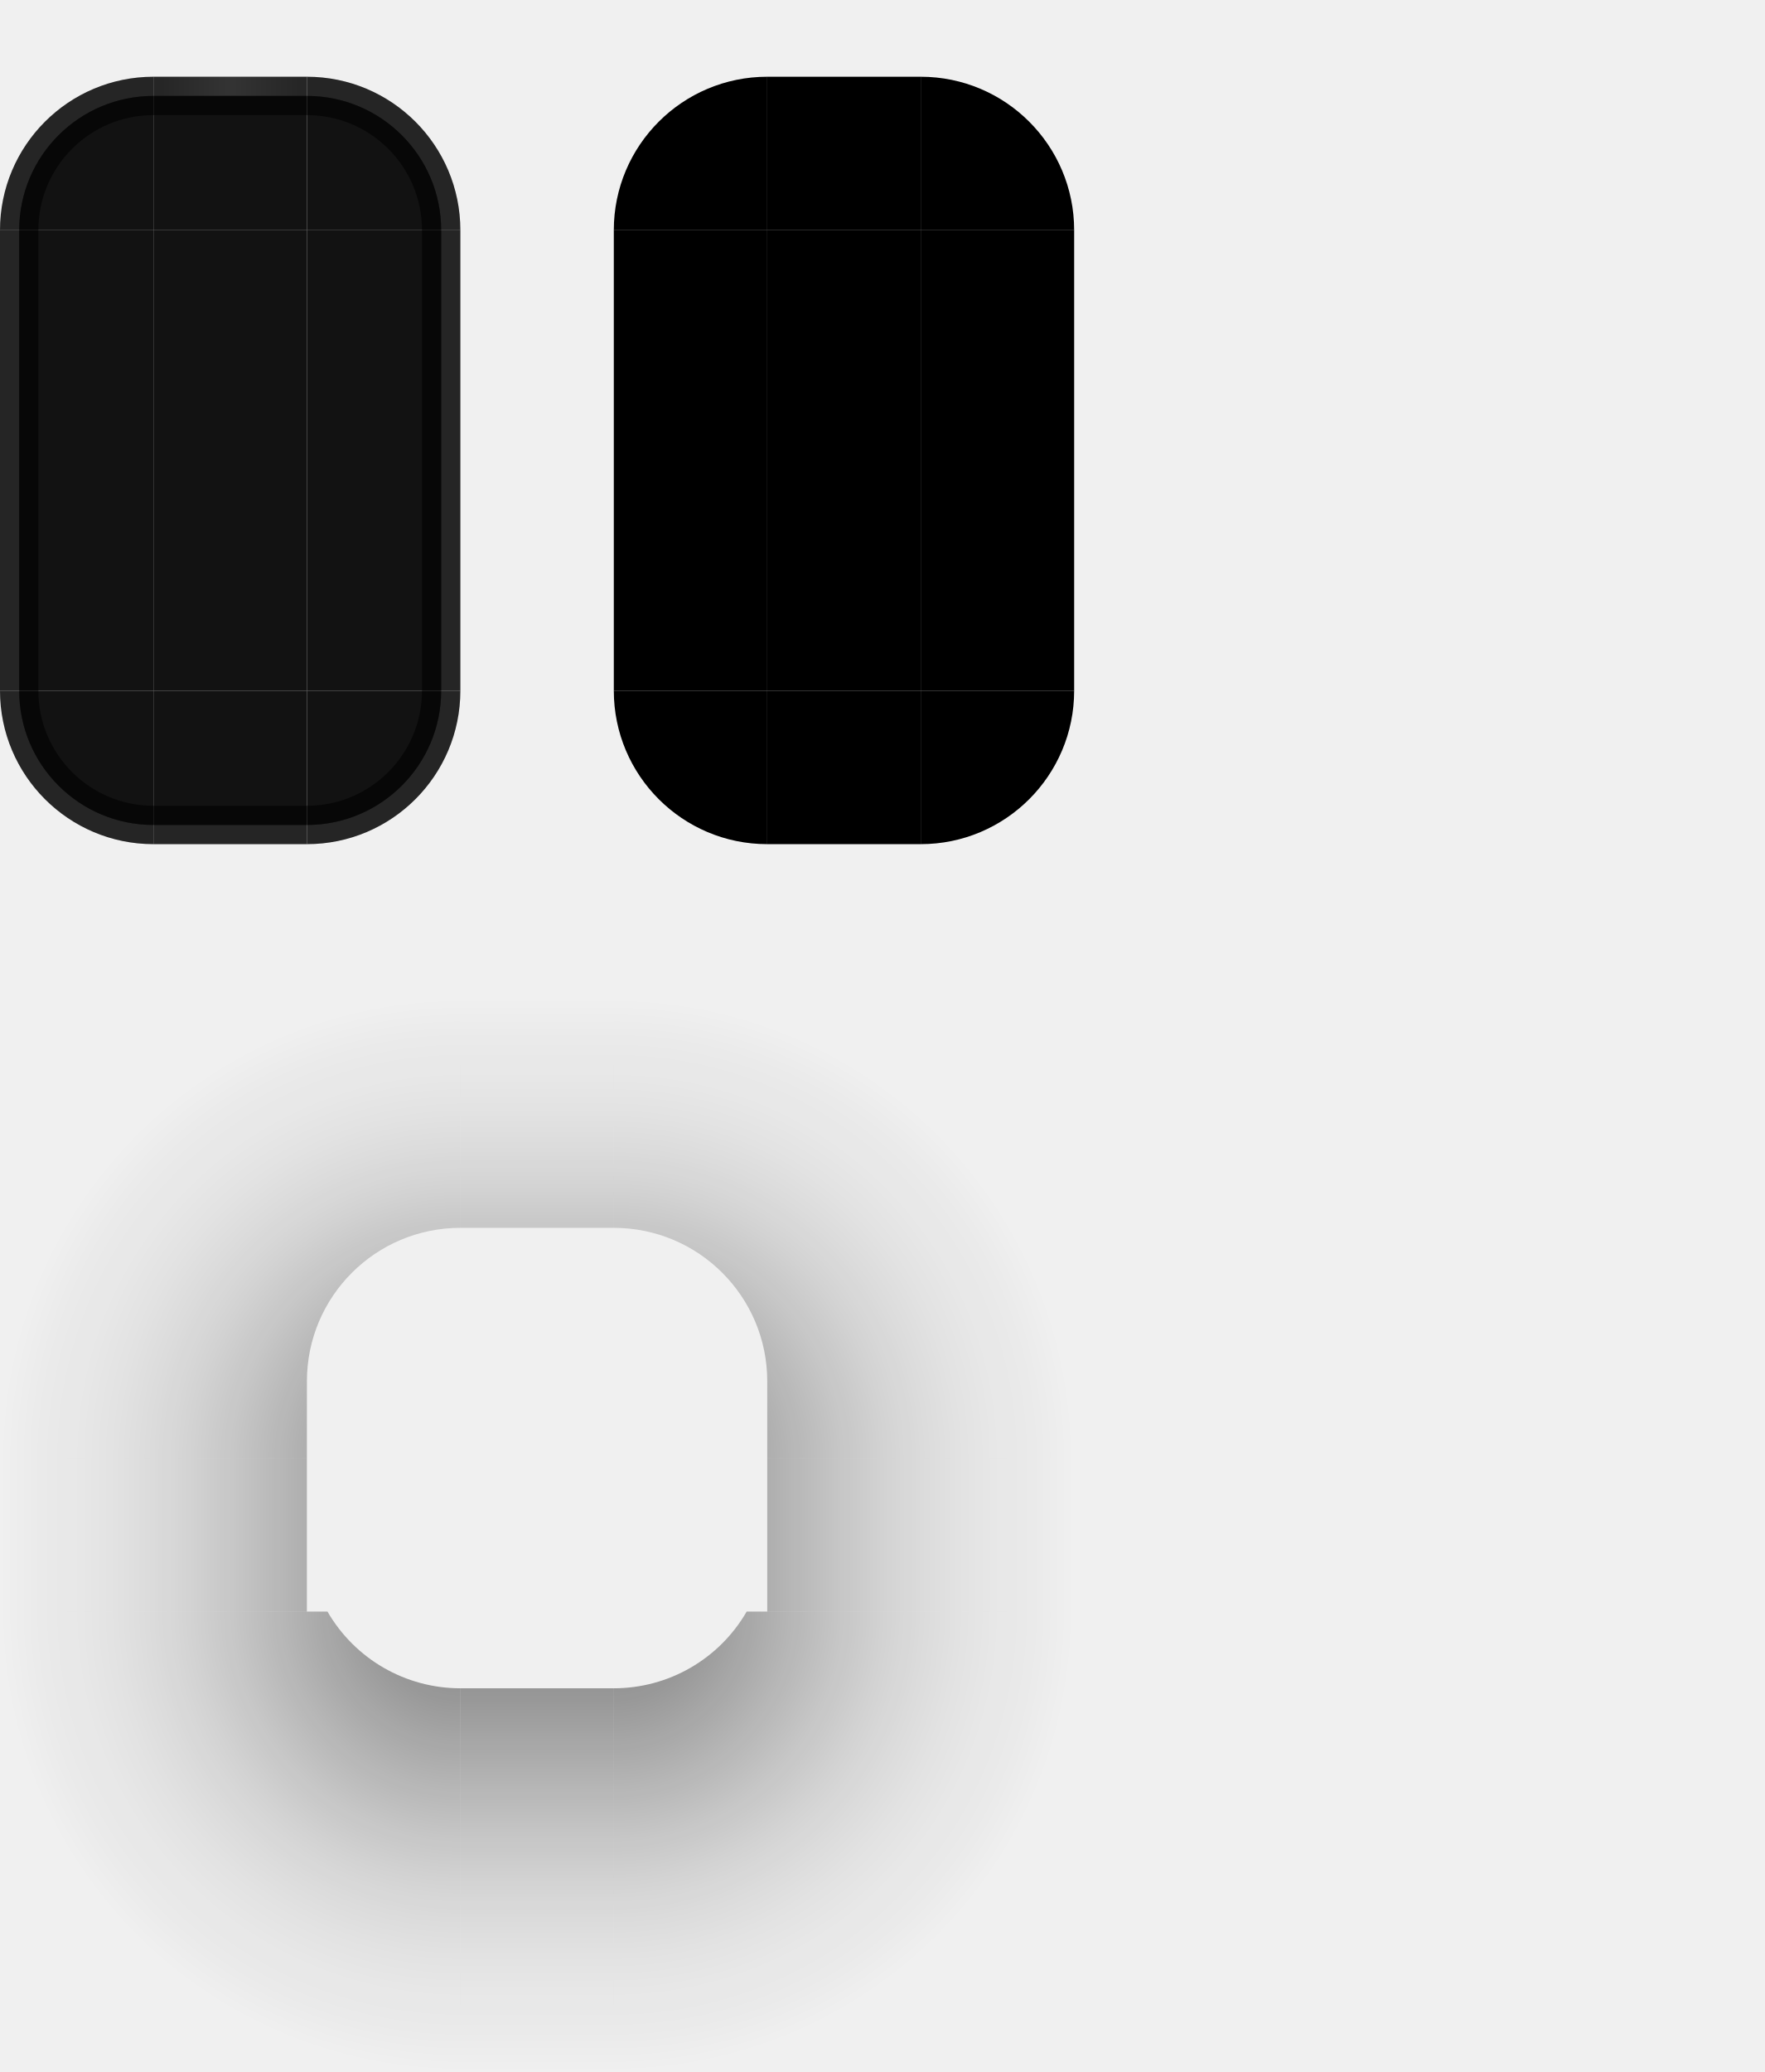
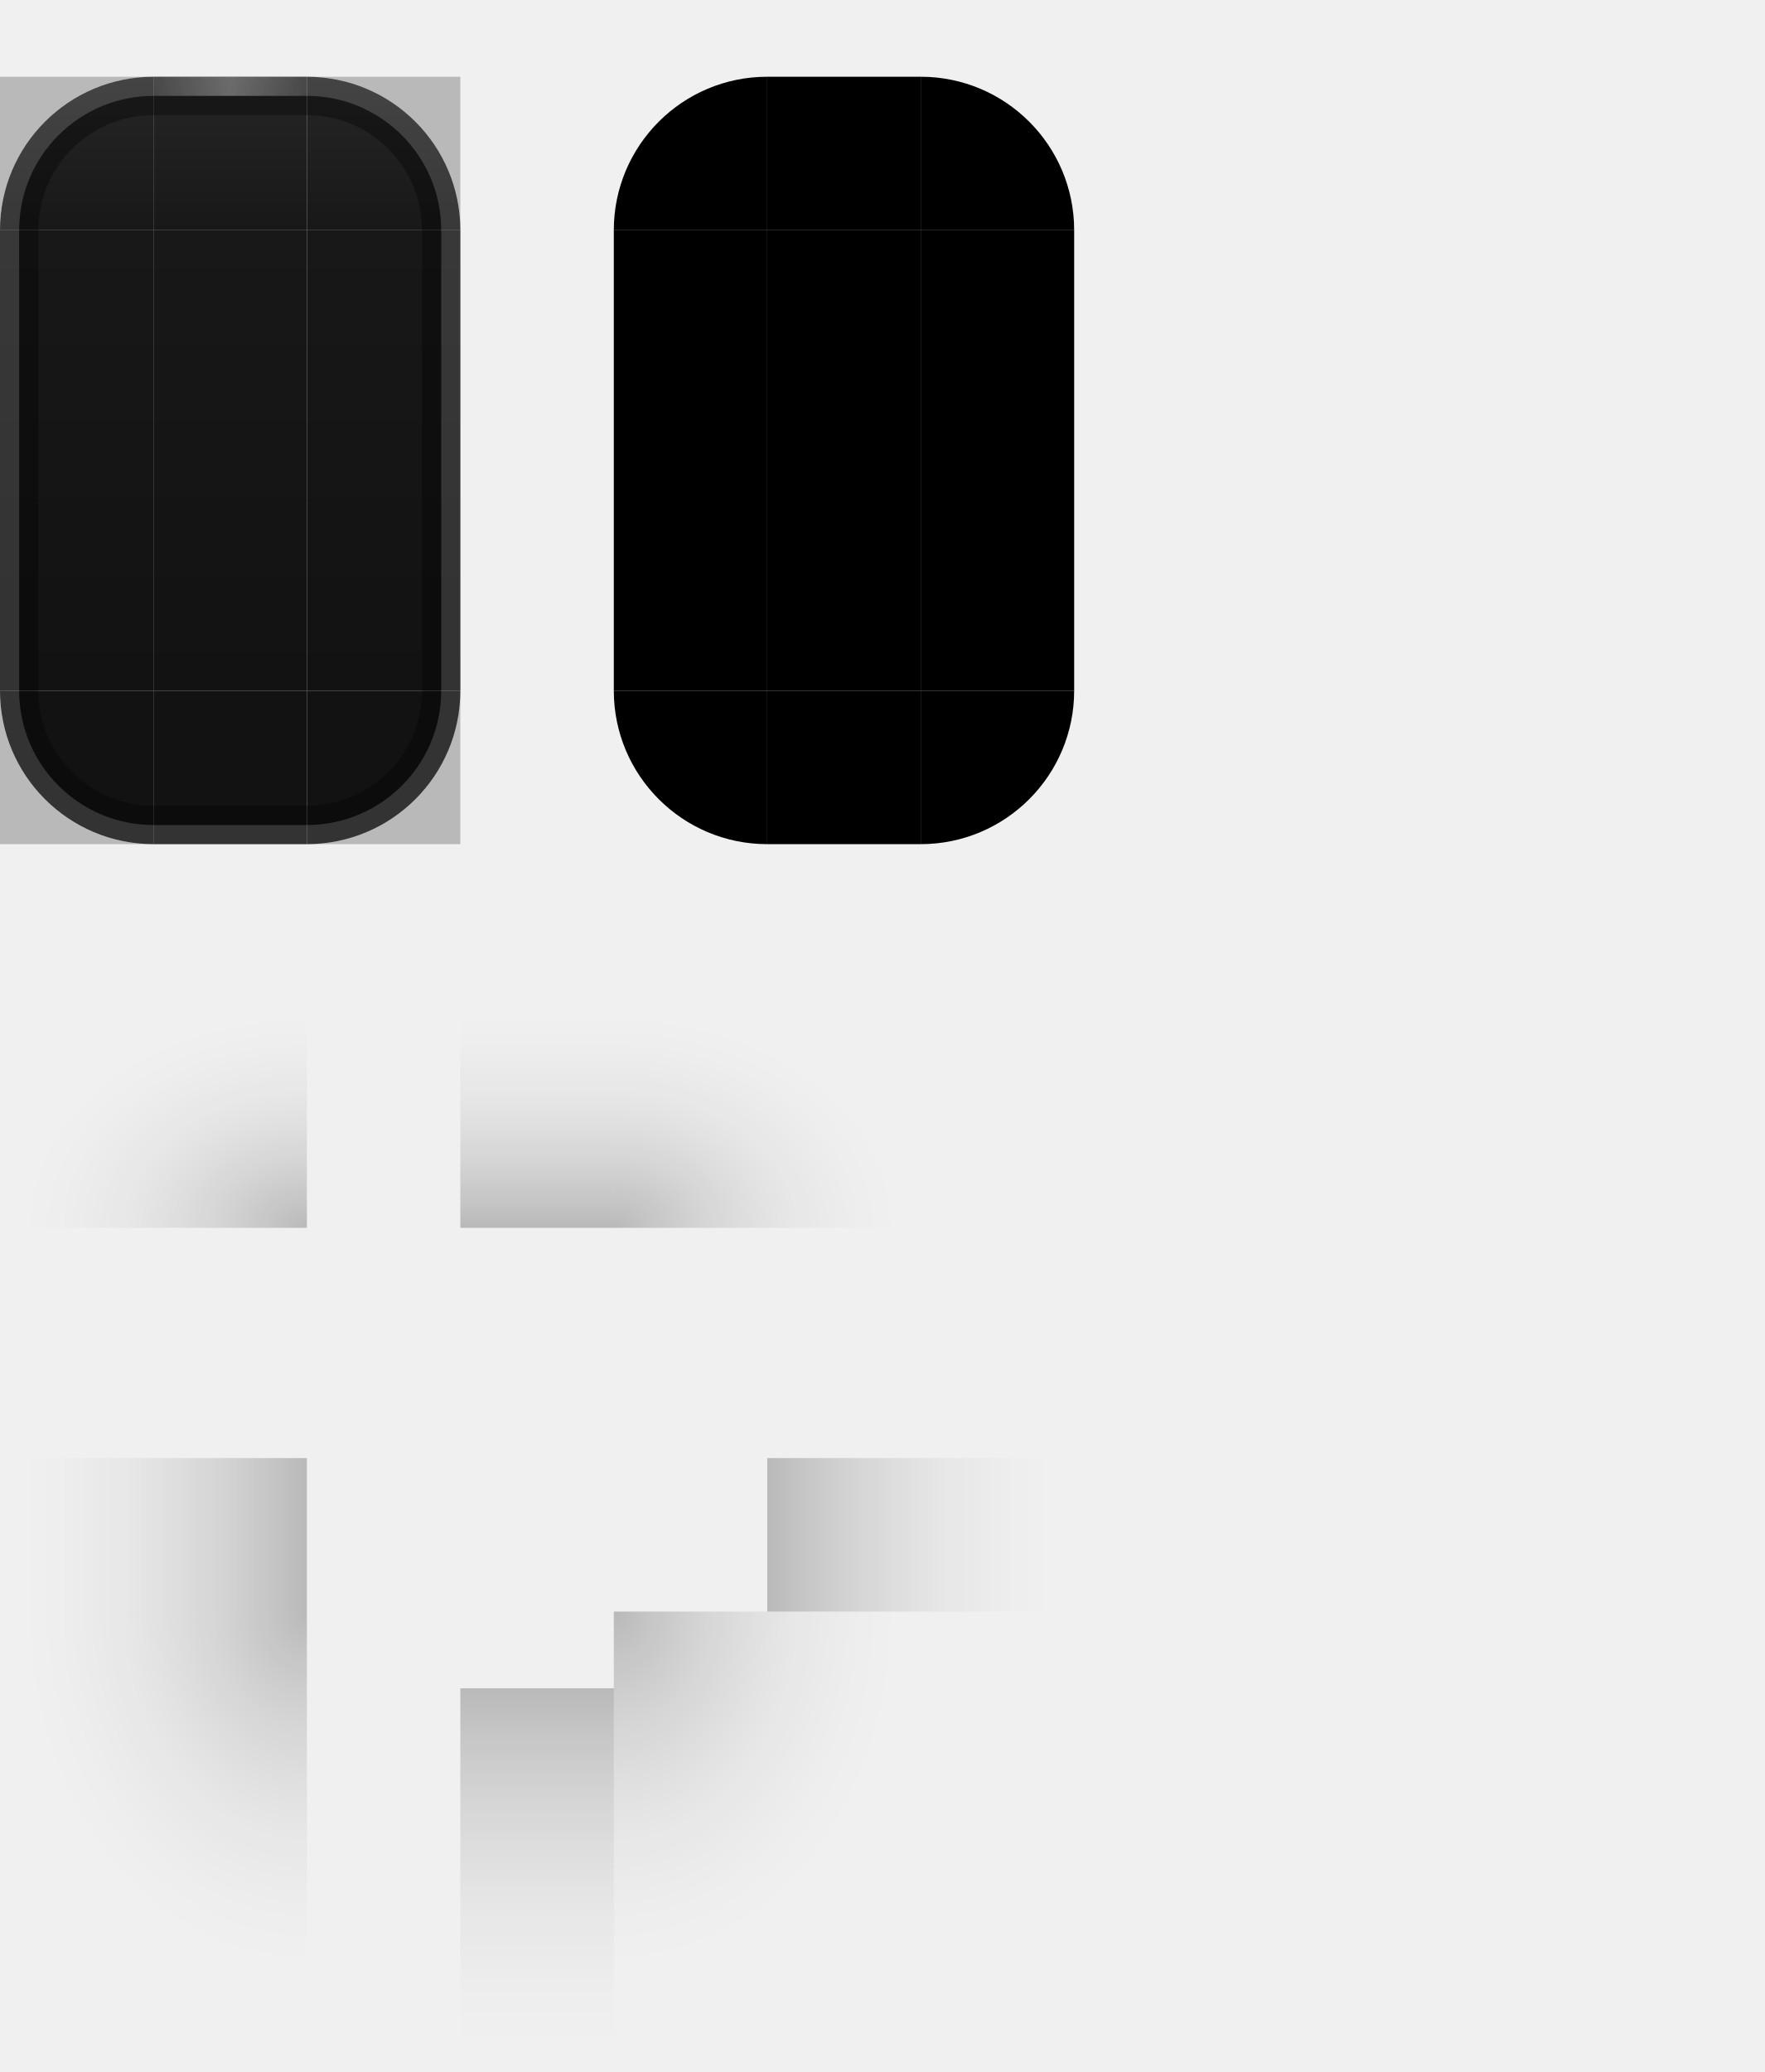
<svg xmlns="http://www.w3.org/2000/svg" width="92" height="108" viewBox="0 0 92 108">
  <defs>
    <linearGradient id="g87" gradientUnits="userSpaceOnUse" x1="0" y1="4" x2="0" y2="36">
-       <stop offset="0" stop-color="#121212" stop-opacity="1" />
-       <stop offset="0.25" stop-color="#121212" stop-opacity="1" />
+       <stop offset="0" stop-color="#262626" stop-opacity="1" />
+       <stop offset="0.25" stop-color="#181818" stop-opacity="1" />
      <stop offset="1" stop-color="#121212" stop-opacity="1" />
    </linearGradient>
    <linearGradient id="g88" x1="0" y1="0" x2="1" y2="0">
-       <stop offset="0" stop-color="#FFF" stop-opacity="0.08" />
-       <stop offset="0.5" stop-color="#FFF" stop-opacity="0.14" />
-       <stop offset="1" stop-color="#FFF" stop-opacity="0.08" />
-     </linearGradient>
-     <radialGradient id="g89" gradientUnits="userSpaceOnUse" cx="24" cy="76" r="24" fx="24" fy="76">
-       <stop offset="0" stop-color="#000" stop-opacity="0.38" />
-       <stop offset="0.167" stop-color="#000" stop-opacity="0.38" />
-       <stop offset="0.25" stop-color="#000" stop-opacity="0.329" />
-       <stop offset="0.333" stop-color="#000" stop-opacity="0.275" />
-       <stop offset="0.417" stop-color="#000" stop-opacity="0.221" />
-       <stop offset="0.5" stop-color="#000" stop-opacity="0.17" />
-       <stop offset="0.583" stop-color="#000" stop-opacity="0.125" />
-       <stop offset="0.667" stop-color="#000" stop-opacity="0.087" />
-       <stop offset="0.75" stop-color="#000" stop-opacity="0.058" />
-       <stop offset="0.833" stop-color="#000" stop-opacity="0.037" />
-       <stop offset="0.917" stop-color="#000" stop-opacity="0.022" />
-       <stop offset="1" stop-color="#000" stop-opacity="0" />
-     </radialGradient>
-     <linearGradient id="g90" gradientUnits="userSpaceOnUse" x1="0" y1="72" x2="0" y2="52">
-       <stop offset="0" stop-color="#000" stop-opacity="0.38" />
-       <stop offset="0.1" stop-color="#000" stop-opacity="0.329" />
-       <stop offset="0.2" stop-color="#000" stop-opacity="0.275" />
-       <stop offset="0.3" stop-color="#000" stop-opacity="0.221" />
-       <stop offset="0.4" stop-color="#000" stop-opacity="0.17" />
-       <stop offset="0.5" stop-color="#000" stop-opacity="0.125" />
-       <stop offset="0.6" stop-color="#000" stop-opacity="0.087" />
-       <stop offset="0.7" stop-color="#000" stop-opacity="0.058" />
-       <stop offset="0.8" stop-color="#000" stop-opacity="0.037" />
-       <stop offset="0.9" stop-color="#000" stop-opacity="0.022" />
-       <stop offset="1" stop-color="#000" stop-opacity="0" />
-     </linearGradient>
-     <radialGradient id="g91" gradientUnits="userSpaceOnUse" cx="32" cy="76" r="24" fx="32" fy="76">
-       <stop offset="0" stop-color="#000" stop-opacity="0.38" />
-       <stop offset="0.167" stop-color="#000" stop-opacity="0.38" />
-       <stop offset="0.25" stop-color="#000" stop-opacity="0.329" />
-       <stop offset="0.333" stop-color="#000" stop-opacity="0.275" />
-       <stop offset="0.417" stop-color="#000" stop-opacity="0.221" />
-       <stop offset="0.5" stop-color="#000" stop-opacity="0.17" />
-       <stop offset="0.583" stop-color="#000" stop-opacity="0.125" />
-       <stop offset="0.667" stop-color="#000" stop-opacity="0.087" />
-       <stop offset="0.75" stop-color="#000" stop-opacity="0.058" />
-       <stop offset="0.833" stop-color="#000" stop-opacity="0.037" />
-       <stop offset="0.917" stop-color="#000" stop-opacity="0.022" />
-       <stop offset="1" stop-color="#000" stop-opacity="0" />
-     </radialGradient>
-     <linearGradient id="g92" gradientUnits="userSpaceOnUse" x1="20" y1="0" x2="0" y2="0">
-       <stop offset="0" stop-color="#000" stop-opacity="0.38" />
-       <stop offset="0.1" stop-color="#000" stop-opacity="0.329" />
-       <stop offset="0.2" stop-color="#000" stop-opacity="0.275" />
-       <stop offset="0.3" stop-color="#000" stop-opacity="0.221" />
-       <stop offset="0.4" stop-color="#000" stop-opacity="0.17" />
-       <stop offset="0.5" stop-color="#000" stop-opacity="0.125" />
-       <stop offset="0.6" stop-color="#000" stop-opacity="0.087" />
-       <stop offset="0.7" stop-color="#000" stop-opacity="0.058" />
-       <stop offset="0.8" stop-color="#000" stop-opacity="0.037" />
-       <stop offset="0.9" stop-color="#000" stop-opacity="0.022" />
-       <stop offset="1" stop-color="#000" stop-opacity="0" />
-     </linearGradient>
-     <linearGradient id="g93" gradientUnits="userSpaceOnUse" x1="36" y1="0" x2="56" y2="0">
-       <stop offset="0" stop-color="#000" stop-opacity="0.38" />
-       <stop offset="0.1" stop-color="#000" stop-opacity="0.329" />
-       <stop offset="0.2" stop-color="#000" stop-opacity="0.275" />
-       <stop offset="0.3" stop-color="#000" stop-opacity="0.221" />
-       <stop offset="0.4" stop-color="#000" stop-opacity="0.17" />
-       <stop offset="0.5" stop-color="#000" stop-opacity="0.125" />
-       <stop offset="0.6" stop-color="#000" stop-opacity="0.087" />
-       <stop offset="0.7" stop-color="#000" stop-opacity="0.058" />
-       <stop offset="0.8" stop-color="#000" stop-opacity="0.037" />
-       <stop offset="0.9" stop-color="#000" stop-opacity="0.022" />
-       <stop offset="1" stop-color="#000" stop-opacity="0" />
-     </linearGradient>
-     <radialGradient id="g94" gradientUnits="userSpaceOnUse" cx="24" cy="84" r="24" fx="24" fy="84">
-       <stop offset="0" stop-color="#000" stop-opacity="0.38" />
-       <stop offset="0.167" stop-color="#000" stop-opacity="0.38" />
-       <stop offset="0.25" stop-color="#000" stop-opacity="0.329" />
-       <stop offset="0.333" stop-color="#000" stop-opacity="0.275" />
-       <stop offset="0.417" stop-color="#000" stop-opacity="0.221" />
-       <stop offset="0.5" stop-color="#000" stop-opacity="0.17" />
-       <stop offset="0.583" stop-color="#000" stop-opacity="0.125" />
-       <stop offset="0.667" stop-color="#000" stop-opacity="0.087" />
-       <stop offset="0.75" stop-color="#000" stop-opacity="0.058" />
-       <stop offset="0.833" stop-color="#000" stop-opacity="0.037" />
-       <stop offset="0.917" stop-color="#000" stop-opacity="0.022" />
-       <stop offset="1" stop-color="#000" stop-opacity="0" />
-     </radialGradient>
-     <linearGradient id="g95" gradientUnits="userSpaceOnUse" x1="0" y1="88" x2="0" y2="108">
-       <stop offset="0" stop-color="#000" stop-opacity="0.38" />
-       <stop offset="0.1" stop-color="#000" stop-opacity="0.329" />
-       <stop offset="0.2" stop-color="#000" stop-opacity="0.275" />
-       <stop offset="0.3" stop-color="#000" stop-opacity="0.221" />
-       <stop offset="0.4" stop-color="#000" stop-opacity="0.17" />
-       <stop offset="0.5" stop-color="#000" stop-opacity="0.125" />
-       <stop offset="0.6" stop-color="#000" stop-opacity="0.087" />
-       <stop offset="0.7" stop-color="#000" stop-opacity="0.058" />
-       <stop offset="0.8" stop-color="#000" stop-opacity="0.037" />
-       <stop offset="0.9" stop-color="#000" stop-opacity="0.022" />
-       <stop offset="1" stop-color="#000" stop-opacity="0" />
-     </linearGradient>
-     <radialGradient id="g96" gradientUnits="userSpaceOnUse" cx="32" cy="84" r="24" fx="32" fy="84">
-       <stop offset="0" stop-color="#000" stop-opacity="0.38" />
-       <stop offset="0.167" stop-color="#000" stop-opacity="0.38" />
-       <stop offset="0.25" stop-color="#000" stop-opacity="0.329" />
-       <stop offset="0.333" stop-color="#000" stop-opacity="0.275" />
-       <stop offset="0.417" stop-color="#000" stop-opacity="0.221" />
-       <stop offset="0.5" stop-color="#000" stop-opacity="0.17" />
-       <stop offset="0.583" stop-color="#000" stop-opacity="0.125" />
-       <stop offset="0.667" stop-color="#000" stop-opacity="0.087" />
-       <stop offset="0.75" stop-color="#000" stop-opacity="0.058" />
-       <stop offset="0.833" stop-color="#000" stop-opacity="0.037" />
-       <stop offset="0.917" stop-color="#000" stop-opacity="0.022" />
+       <stop offset="0" stop-color="#FFF" stop-opacity="0.16" />
+       <stop offset="0.5" stop-color="#FFF" stop-opacity="0.32" />
+       <stop offset="1" stop-color="#FFF" stop-opacity="0.16" />
+     </linearGradient>
+     <radialGradient id="sh-topleft" gradientUnits="userSpaceOnUse" cx="0" cy="0" r="1" gradientTransform="matrix(16 0 0 12 16 64)">
+       <stop offset="0" stop-color="#000" stop-opacity="0.228" />
+       <stop offset="0.1" stop-color="#000" stop-opacity="0.185" />
+       <stop offset="0.2" stop-color="#000" stop-opacity="0.146" />
+       <stop offset="0.3" stop-color="#000" stop-opacity="0.112" />
+       <stop offset="0.4" stop-color="#000" stop-opacity="0.082" />
+       <stop offset="0.5" stop-color="#000" stop-opacity="0.057" />
+       <stop offset="0.6" stop-color="#000" stop-opacity="0.036" />
+       <stop offset="0.7" stop-color="#000" stop-opacity="0.021" />
+       <stop offset="0.8" stop-color="#000" stop-opacity="0.009" />
+       <stop offset="0.9" stop-color="#000" stop-opacity="0.002" />
+       <stop offset="1" stop-color="#000" stop-opacity="0" />
+     </radialGradient>
+     <linearGradient id="sh-top" gradientUnits="userSpaceOnUse" x1="0" y1="64" x2="0" y2="52">
+       <stop offset="0" stop-color="#000" stop-opacity="0.228" />
+       <stop offset="0.1" stop-color="#000" stop-opacity="0.185" />
+       <stop offset="0.2" stop-color="#000" stop-opacity="0.146" />
+       <stop offset="0.3" stop-color="#000" stop-opacity="0.112" />
+       <stop offset="0.4" stop-color="#000" stop-opacity="0.082" />
+       <stop offset="0.5" stop-color="#000" stop-opacity="0.057" />
+       <stop offset="0.6" stop-color="#000" stop-opacity="0.036" />
+       <stop offset="0.7" stop-color="#000" stop-opacity="0.021" />
+       <stop offset="0.8" stop-color="#000" stop-opacity="0.009" />
+       <stop offset="0.9" stop-color="#000" stop-opacity="0.002" />
+       <stop offset="1" stop-color="#000" stop-opacity="0" />
+     </linearGradient>
+     <radialGradient id="sh-topright" gradientUnits="userSpaceOnUse" cx="0" cy="0" r="1" gradientTransform="matrix(16 0 0 12 32 64)">
+       <stop offset="0" stop-color="#000" stop-opacity="0.228" />
+       <stop offset="0.1" stop-color="#000" stop-opacity="0.185" />
+       <stop offset="0.2" stop-color="#000" stop-opacity="0.146" />
+       <stop offset="0.3" stop-color="#000" stop-opacity="0.112" />
+       <stop offset="0.4" stop-color="#000" stop-opacity="0.082" />
+       <stop offset="0.5" stop-color="#000" stop-opacity="0.057" />
+       <stop offset="0.6" stop-color="#000" stop-opacity="0.036" />
+       <stop offset="0.7" stop-color="#000" stop-opacity="0.021" />
+       <stop offset="0.8" stop-color="#000" stop-opacity="0.009" />
+       <stop offset="0.9" stop-color="#000" stop-opacity="0.002" />
+       <stop offset="1" stop-color="#000" stop-opacity="0" />
+     </radialGradient>
+     <linearGradient id="sh-left" gradientUnits="userSpaceOnUse" x1="16" y1="0" x2="0" y2="0">
+       <stop offset="0" stop-color="#000" stop-opacity="0.228" />
+       <stop offset="0.1" stop-color="#000" stop-opacity="0.185" />
+       <stop offset="0.2" stop-color="#000" stop-opacity="0.146" />
+       <stop offset="0.3" stop-color="#000" stop-opacity="0.112" />
+       <stop offset="0.4" stop-color="#000" stop-opacity="0.082" />
+       <stop offset="0.5" stop-color="#000" stop-opacity="0.057" />
+       <stop offset="0.6" stop-color="#000" stop-opacity="0.036" />
+       <stop offset="0.7" stop-color="#000" stop-opacity="0.021" />
+       <stop offset="0.8" stop-color="#000" stop-opacity="0.009" />
+       <stop offset="0.9" stop-color="#000" stop-opacity="0.002" />
+       <stop offset="1" stop-color="#000" stop-opacity="0" />
+     </linearGradient>
+     <linearGradient id="sh-right" gradientUnits="userSpaceOnUse" x1="40" y1="0" x2="56" y2="0">
+       <stop offset="0" stop-color="#000" stop-opacity="0.228" />
+       <stop offset="0.1" stop-color="#000" stop-opacity="0.185" />
+       <stop offset="0.2" stop-color="#000" stop-opacity="0.146" />
+       <stop offset="0.3" stop-color="#000" stop-opacity="0.112" />
+       <stop offset="0.4" stop-color="#000" stop-opacity="0.082" />
+       <stop offset="0.5" stop-color="#000" stop-opacity="0.057" />
+       <stop offset="0.6" stop-color="#000" stop-opacity="0.036" />
+       <stop offset="0.7" stop-color="#000" stop-opacity="0.021" />
+       <stop offset="0.8" stop-color="#000" stop-opacity="0.009" />
+       <stop offset="0.9" stop-color="#000" stop-opacity="0.002" />
+       <stop offset="1" stop-color="#000" stop-opacity="0" />
+     </linearGradient>
+     <radialGradient id="sh-bottomleft" gradientUnits="userSpaceOnUse" cx="0" cy="0" r="1" gradientTransform="matrix(16 0 0 20 16 84)">
+       <stop offset="0" stop-color="#000" stop-opacity="0.228" />
+       <stop offset="0.1" stop-color="#000" stop-opacity="0.185" />
+       <stop offset="0.2" stop-color="#000" stop-opacity="0.146" />
+       <stop offset="0.3" stop-color="#000" stop-opacity="0.112" />
+       <stop offset="0.4" stop-color="#000" stop-opacity="0.082" />
+       <stop offset="0.5" stop-color="#000" stop-opacity="0.057" />
+       <stop offset="0.6" stop-color="#000" stop-opacity="0.036" />
+       <stop offset="0.7" stop-color="#000" stop-opacity="0.021" />
+       <stop offset="0.8" stop-color="#000" stop-opacity="0.009" />
+       <stop offset="0.9" stop-color="#000" stop-opacity="0.002" />
+       <stop offset="1" stop-color="#000" stop-opacity="0" />
+     </radialGradient>
+     <linearGradient id="sh-bottom" gradientUnits="userSpaceOnUse" x1="0" y1="88" x2="0" y2="108">
+       <stop offset="0" stop-color="#000" stop-opacity="0.228" />
+       <stop offset="0.1" stop-color="#000" stop-opacity="0.185" />
+       <stop offset="0.2" stop-color="#000" stop-opacity="0.146" />
+       <stop offset="0.3" stop-color="#000" stop-opacity="0.112" />
+       <stop offset="0.4" stop-color="#000" stop-opacity="0.082" />
+       <stop offset="0.5" stop-color="#000" stop-opacity="0.057" />
+       <stop offset="0.6" stop-color="#000" stop-opacity="0.036" />
+       <stop offset="0.7" stop-color="#000" stop-opacity="0.021" />
+       <stop offset="0.8" stop-color="#000" stop-opacity="0.009" />
+       <stop offset="0.9" stop-color="#000" stop-opacity="0.002" />
+       <stop offset="1" stop-color="#000" stop-opacity="0" />
+     </linearGradient>
+     <radialGradient id="sh-bottomright" gradientUnits="userSpaceOnUse" cx="0" cy="0" r="1" gradientTransform="matrix(16 0 0 20 32 84)">
+       <stop offset="0" stop-color="#000" stop-opacity="0.228" />
+       <stop offset="0.1" stop-color="#000" stop-opacity="0.185" />
+       <stop offset="0.2" stop-color="#000" stop-opacity="0.146" />
+       <stop offset="0.3" stop-color="#000" stop-opacity="0.112" />
+       <stop offset="0.4" stop-color="#000" stop-opacity="0.082" />
+       <stop offset="0.5" stop-color="#000" stop-opacity="0.057" />
+       <stop offset="0.6" stop-color="#000" stop-opacity="0.036" />
+       <stop offset="0.7" stop-color="#000" stop-opacity="0.021" />
+       <stop offset="0.8" stop-color="#000" stop-opacity="0.009" />
+       <stop offset="0.9" stop-color="#000" stop-opacity="0.002" />
      <stop offset="1" stop-color="#000" stop-opacity="0" />
    </radialGradient>
  </defs>
  <g id="hint-stretch-borders">
    <rect x="0" y="0" width="2" height="2" fill="#000" fill-opacity="0" />
  </g>
  <g id="topleft">
    <rect x="0" y="4" width="8" height="8" fill="#000" fill-opacity="0" />
+     <path d="M0,4 h8 v8 h-8 Z M8,12 L0,12 A8,8 0 0 1 8,4 Z" fill="#000" fill-opacity="0.228" fill-rule="evenodd" />
    <path d="M8,12 L0,12 A8,8 0 0 1 8,4 Z" fill="url(#g87)" fill-opacity="1" />
-     <path d="M0,12 A8,8 0 0 1 8,4 L8,5 A7,7 0 0 0 1,12 Z" fill="#FFF" fill-opacity="0.08" />
-     <path d="M1,12 A7,7 0 0 1 8,5 L8,6 A6,6 0 0 0 2,12 Z" fill="#000" fill-opacity="0.6" />
+     <path d="M0,12 A8,8 0 0 1 8,4 L8,5 A7,7 0 0 0 1,12 Z" fill="#FFF" fill-opacity="0.14" />
+     <path d="M1,12 A7,7 0 0 1 8,5 L8,6 A6,6 0 0 0 2,12 Z" fill="#000" fill-opacity="0.35" />
  </g>
  <g id="topright">
    <rect x="16" y="4" width="8" height="8" fill="#000" fill-opacity="0" />
+     <path d="M16,4 h8 v8 h-8 Z M16,12 L16,4 A8,8 0 0 1 24,12 Z" fill="#000" fill-opacity="0.228" fill-rule="evenodd" />
    <path d="M16,12 L16,4 A8,8 0 0 1 24,12 Z" fill="url(#g87)" fill-opacity="1" />
-     <path d="M16,4 A8,8 0 0 1 24,12 L23,12 A7,7 0 0 0 16,5 Z" fill="#FFF" fill-opacity="0.08" />
-     <path d="M16,5 A7,7 0 0 1 23,12 L22,12 A6,6 0 0 0 16,6 Z" fill="#000" fill-opacity="0.6" />
+     <path d="M16,4 A8,8 0 0 1 24,12 L23,12 A7,7 0 0 0 16,5 Z" fill="#FFF" fill-opacity="0.14" />
+     <path d="M16,5 A7,7 0 0 1 23,12 L22,12 A6,6 0 0 0 16,6 Z" fill="#000" fill-opacity="0.35" />
  </g>
  <g id="bottomright">
    <rect x="16" y="36" width="8" height="8" fill="#000" fill-opacity="0" />
+     <path d="M16,36 h8 v8 h-8 Z M16,36 L24,36 A8,8 0 0 1 16,44 Z" fill="#000" fill-opacity="0.228" fill-rule="evenodd" />
    <path d="M16,36 L24,36 A8,8 0 0 1 16,44 Z" fill="url(#g87)" fill-opacity="1" />
-     <path d="M24,36 A8,8 0 0 1 16,44 L16,43 A7,7 0 0 0 23,36 Z" fill="#FFF" fill-opacity="0.08" />
-     <path d="M23,36 A7,7 0 0 1 16,43 L16,42 A6,6 0 0 0 22,36 Z" fill="#000" fill-opacity="0.6" />
+     <path d="M24,36 A8,8 0 0 1 16,44 L16,43 A7,7 0 0 0 23,36 Z" fill="#FFF" fill-opacity="0.14" />
+     <path d="M23,36 A7,7 0 0 1 16,43 L16,42 A6,6 0 0 0 22,36 Z" fill="#000" fill-opacity="0.35" />
  </g>
  <g id="bottomleft">
    <rect x="0" y="36" width="8" height="8" fill="#000" fill-opacity="0" />
+     <path d="M0,36 h8 v8 h-8 Z M8,36 L8,44 A8,8 0 0 1 0,36 Z" fill="#000" fill-opacity="0.228" fill-rule="evenodd" />
    <path d="M8,36 L8,44 A8,8 0 0 1 0,36 Z" fill="url(#g87)" fill-opacity="1" />
-     <path d="M8,44 A8,8 0 0 1 0,36 L1,36 A7,7 0 0 0 8,43 Z" fill="#FFF" fill-opacity="0.08" />
-     <path d="M8,43 A7,7 0 0 1 1,36 L2,36 A6,6 0 0 0 8,42 Z" fill="#000" fill-opacity="0.6" />
+     <path d="M8,44 A8,8 0 0 1 0,36 L1,36 A7,7 0 0 0 8,43 Z" fill="#FFF" fill-opacity="0.14" />
+     <path d="M8,43 A7,7 0 0 1 1,36 L2,36 A6,6 0 0 0 8,42 Z" fill="#000" fill-opacity="0.35" />
  </g>
  <g id="top">
    <rect x="8" y="4" width="8" height="8" fill="#000" fill-opacity="0" />
    <rect x="8" y="4" width="8" height="8" fill="url(#g87)" fill-opacity="1" />
    <rect x="8" y="4" width="8" height="1" fill="url(#g88)" />
-     <rect x="8" y="5" width="8" height="1" fill="#000" fill-opacity="0.6" />
+     <rect x="8" y="5" width="8" height="1" fill="#000" fill-opacity="0.35" />
  </g>
  <g id="bottom">
    <rect x="8" y="36" width="8" height="8" fill="#000" fill-opacity="0" />
    <rect x="8" y="36" width="8" height="8" fill="url(#g87)" fill-opacity="1" />
-     <rect x="8" y="43" width="8" height="1" fill="#FFF" fill-opacity="0.08" />
-     <rect x="8" y="42" width="8" height="1" fill="#000" fill-opacity="0.6" />
+     <rect x="8" y="43" width="8" height="1" fill="#FFF" fill-opacity="0.14" />
+     <rect x="8" y="42" width="8" height="1" fill="#000" fill-opacity="0.35" />
  </g>
  <g id="left">
    <rect x="0" y="12" width="8" height="24" fill="#000" fill-opacity="0" />
    <rect x="0" y="12" width="8" height="24" fill="url(#g87)" fill-opacity="1" />
-     <rect x="0" y="12" width="1" height="24" fill="#FFF" fill-opacity="0.08" />
-     <rect x="1" y="12" width="1" height="24" fill="#000" fill-opacity="0.6" />
+     <rect x="0" y="12" width="1" height="24" fill="#FFF" fill-opacity="0.14" />
+     <rect x="1" y="12" width="1" height="24" fill="#000" fill-opacity="0.35" />
  </g>
  <g id="right">
    <rect x="16" y="12" width="8" height="24" fill="#000" fill-opacity="0" />
    <rect x="16" y="12" width="8" height="24" fill="url(#g87)" fill-opacity="1" />
-     <rect x="23" y="12" width="1" height="24" fill="#FFF" fill-opacity="0.08" />
-     <rect x="22" y="12" width="1" height="24" fill="#000" fill-opacity="0.6" />
+     <rect x="23" y="12" width="1" height="24" fill="#FFF" fill-opacity="0.14" />
+     <rect x="22" y="12" width="1" height="24" fill="#000" fill-opacity="0.35" />
  </g>
  <g id="center">
    <rect x="8" y="12" width="8" height="24" fill="#000" fill-opacity="0" />
    <rect x="8" y="12" width="8" height="24" fill="url(#g87)" fill-opacity="1" />
  </g>
  <g id="mask-topleft">
    <rect x="32" y="4" width="8" height="8" fill="#000" fill-opacity="0" />
    <path d="M40,12 L32,12 A8,8 0 0 1 40,4 Z" fill="#000" />
  </g>
  <g id="mask-topright">
    <rect x="48" y="4" width="8" height="8" fill="#000" fill-opacity="0" />
    <path d="M48,12 L48,4 A8,8 0 0 1 56,12 Z" fill="#000" />
  </g>
  <g id="mask-bottomright">
    <rect x="48" y="36" width="8" height="8" fill="#000" fill-opacity="0" />
    <path d="M48,36 L56,36 A8,8 0 0 1 48,44 Z" fill="#000" />
  </g>
  <g id="mask-bottomleft">
    <rect x="32" y="36" width="8" height="8" fill="#000" fill-opacity="0" />
    <path d="M40,36 L40,44 A8,8 0 0 1 32,36 Z" fill="#000" />
  </g>
  <g id="mask-top">
    <rect x="40" y="4" width="8" height="8" fill="#000" fill-opacity="0" />
    <rect x="40" y="4" width="8" height="8" fill="#000" />
  </g>
  <g id="mask-bottom">
    <rect x="40" y="36" width="8" height="8" fill="#000" fill-opacity="0" />
    <rect x="40" y="36" width="8" height="8" fill="#000" />
  </g>
  <g id="mask-left">
    <rect x="32" y="12" width="8" height="24" fill="#000" fill-opacity="0" />
    <rect x="32" y="12" width="8" height="24" fill="#000" />
  </g>
  <g id="mask-right">
    <rect x="48" y="12" width="8" height="24" fill="#000" fill-opacity="0" />
    <rect x="48" y="12" width="8" height="24" fill="#000" />
  </g>
  <g id="mask-center">
    <rect x="40" y="12" width="8" height="24" fill="#000" fill-opacity="0" />
    <rect x="40" y="12" width="8" height="24" fill="#000" />
  </g>
  <g id="hint-top-margin">
    <rect x="64" y="4" width="1" height="6" fill="#000" fill-opacity="0" />
  </g>
  <g id="hint-right-margin">
    <rect x="66" y="4" width="8" height="1" fill="#000" fill-opacity="0" />
  </g>
  <g id="hint-bottom-margin">
    <rect x="75" y="4" width="1" height="6" fill="#000" fill-opacity="0" />
  </g>
  <g id="hint-left-margin">
    <rect x="77" y="4" width="8" height="1" fill="#000" fill-opacity="0" />
  </g>
  <g id="hint-top-inset">
    <rect x="86" y="4" width="1" height="0" fill="#000" fill-opacity="0" />
  </g>
  <g id="hint-right-inset">
    <rect x="88" y="4" width="0" height="1" fill="#000" fill-opacity="0" />
  </g>
  <g id="hint-bottom-inset">
    <rect x="90" y="4" width="1" height="0" fill="#000" fill-opacity="0" />
  </g>
  <g id="hint-left-inset">
    <rect x="92" y="4" width="0" height="1" fill="#000" fill-opacity="0" />
  </g>
  <g id="shadow-topleft">
-     <rect x="0" y="52" width="24" height="24" fill="#000" fill-opacity="0" />
-     <path d="M0,52 h24 v24 h-24 Z M16,72 A8,8 0 0 1 24,64 L24,76 L16,76 Z" fill="url(#g89)" fill-rule="evenodd" />
+     <rect x="0" y="52" width="16" height="12" fill="url(#sh-topleft)" />
  </g>
  <g id="shadow-top">
-     <rect x="24" y="52" width="8" height="12" fill="#000" fill-opacity="0" />
-     <rect x="24" y="52" width="8" height="12" fill="url(#g90)" />
+     <rect x="24" y="52" width="8" height="12" fill="url(#sh-top)" />
  </g>
  <g id="shadow-topright">
-     <rect x="32" y="52" width="24" height="24" fill="#000" fill-opacity="0" />
-     <path d="M32,52 h24 v24 h-24 Z M32,64 A8,8 0 0 1 40,72 L40,76 L32,76 Z" fill="url(#g91)" fill-rule="evenodd" />
+     <rect x="32" y="52" width="16" height="12" fill="url(#sh-topright)" />
  </g>
  <g id="shadow-left">
-     <rect x="0" y="76" width="16" height="8" fill="#000" fill-opacity="0" />
-     <rect x="0" y="76" width="16" height="8" fill="url(#g92)" />
+     <rect x="0" y="76" width="16" height="8" fill="url(#sh-left)" />
  </g>
  <g id="shadow-right">
-     <rect x="40" y="76" width="16" height="8" fill="#000" fill-opacity="0" />
-     <rect x="40" y="76" width="16" height="8" fill="url(#g93)" />
+     <rect x="40" y="76" width="16" height="8" fill="url(#sh-right)" />
  </g>
  <g id="shadow-center">
    <rect x="16" y="76" width="24" height="8" fill="#000" fill-opacity="0" />
  </g>
  <g id="shadow-bottomleft">
-     <rect x="0" y="84" width="24" height="24" fill="#000" fill-opacity="0" />
-     <path d="M0,84 h24 v24 h-24 Z M17.072,84 L24,84 L24,88 A8,8 0 0 1 17.072,84 Z" fill="url(#g94)" fill-rule="evenodd" />
+     <rect x="0" y="84" width="16" height="20" fill="url(#sh-bottomleft)" />
  </g>
  <g id="shadow-bottom">
-     <rect x="24" y="88" width="8" height="20" fill="#000" fill-opacity="0" />
-     <rect x="24" y="88" width="8" height="20" fill="url(#g95)" />
+     <rect x="24" y="88" width="8" height="20" fill="url(#sh-bottom)" />
  </g>
  <g id="shadow-bottomright">
-     <rect x="32" y="84" width="24" height="24" fill="#000" fill-opacity="0" />
-     <path d="M32,84 h24 v24 h-24 Z M32,84 L38.928,84 A8,8 0 0 1 32,88 Z" fill="url(#g96)" fill-rule="evenodd" />
+     <rect x="32" y="84" width="16" height="20" fill="url(#sh-bottomright)" />
  </g>
  <g id="shadow-hint-top-margin">
    <rect x="60" y="52" width="1" height="12" fill="#000" fill-opacity="0" />
  </g>
  <g id="shadow-hint-right-margin">
    <rect x="62" y="52" width="16" height="1" fill="#000" fill-opacity="0" />
  </g>
  <g id="shadow-hint-bottom-margin">
    <rect x="60" y="66" width="1" height="20" fill="#000" fill-opacity="0" />
  </g>
  <g id="shadow-hint-left-margin">
    <rect x="62" y="55" width="16" height="1" fill="#000" fill-opacity="0" />
  </g>
</svg>
